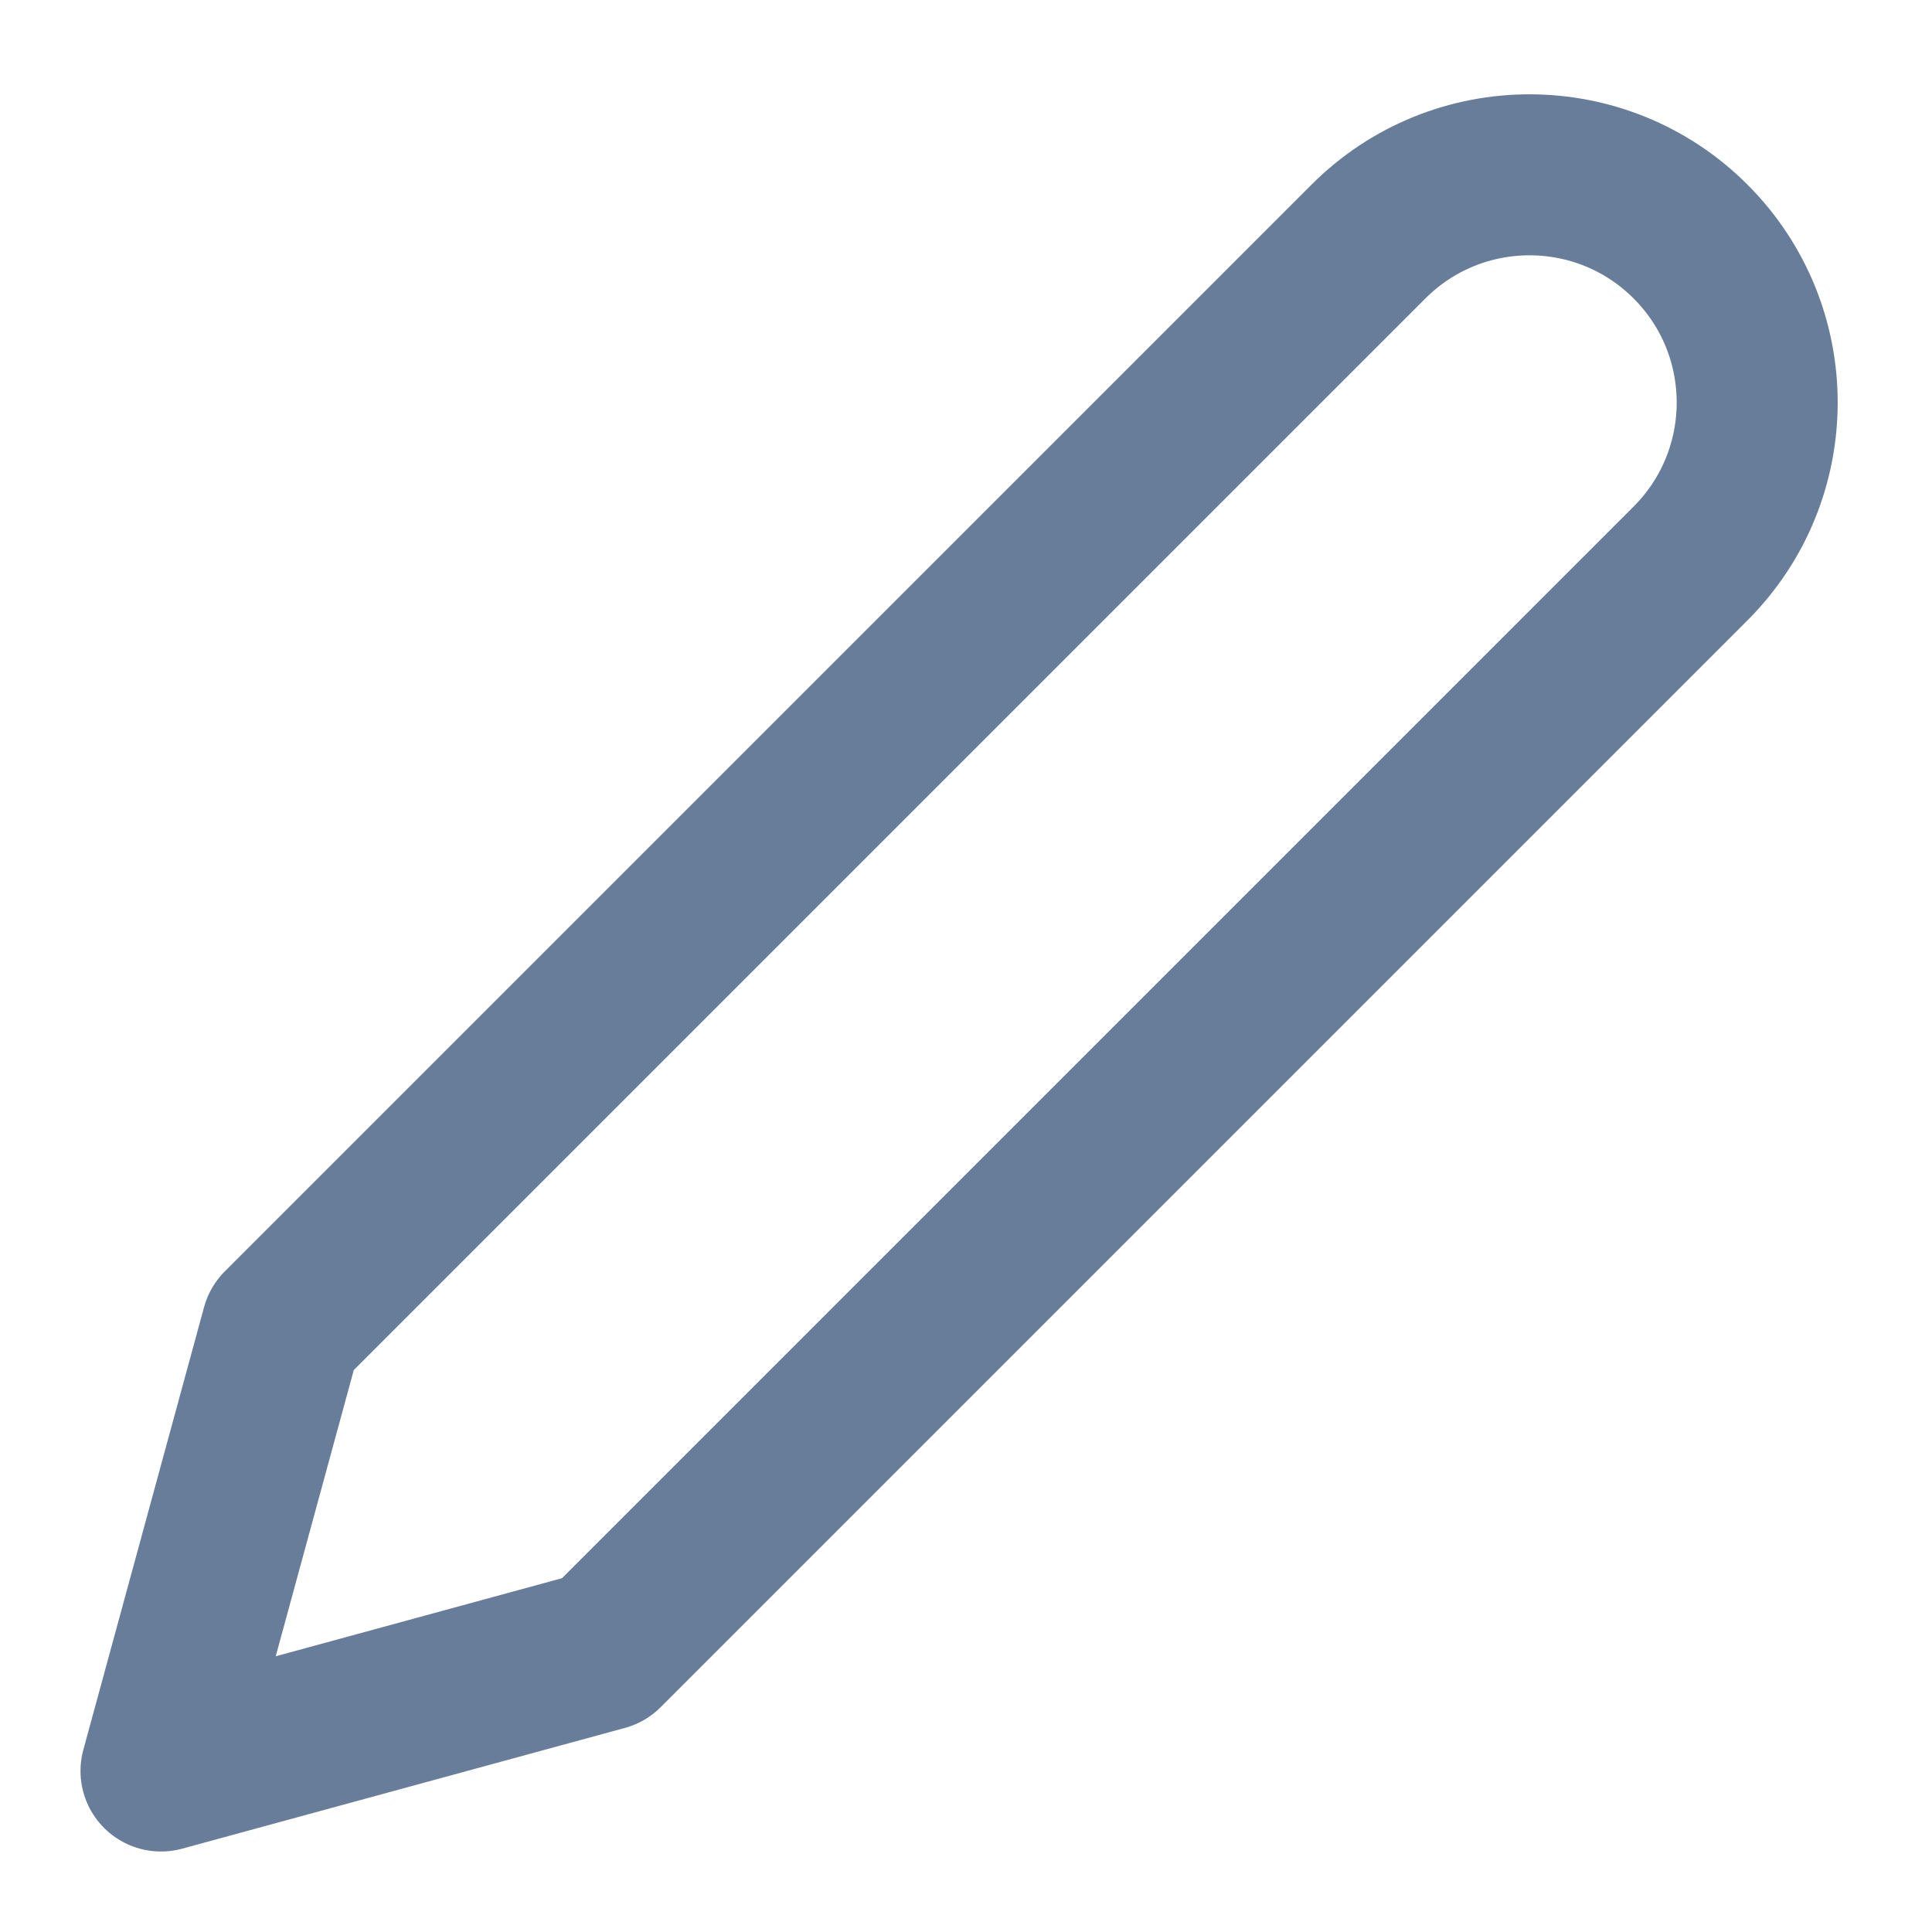
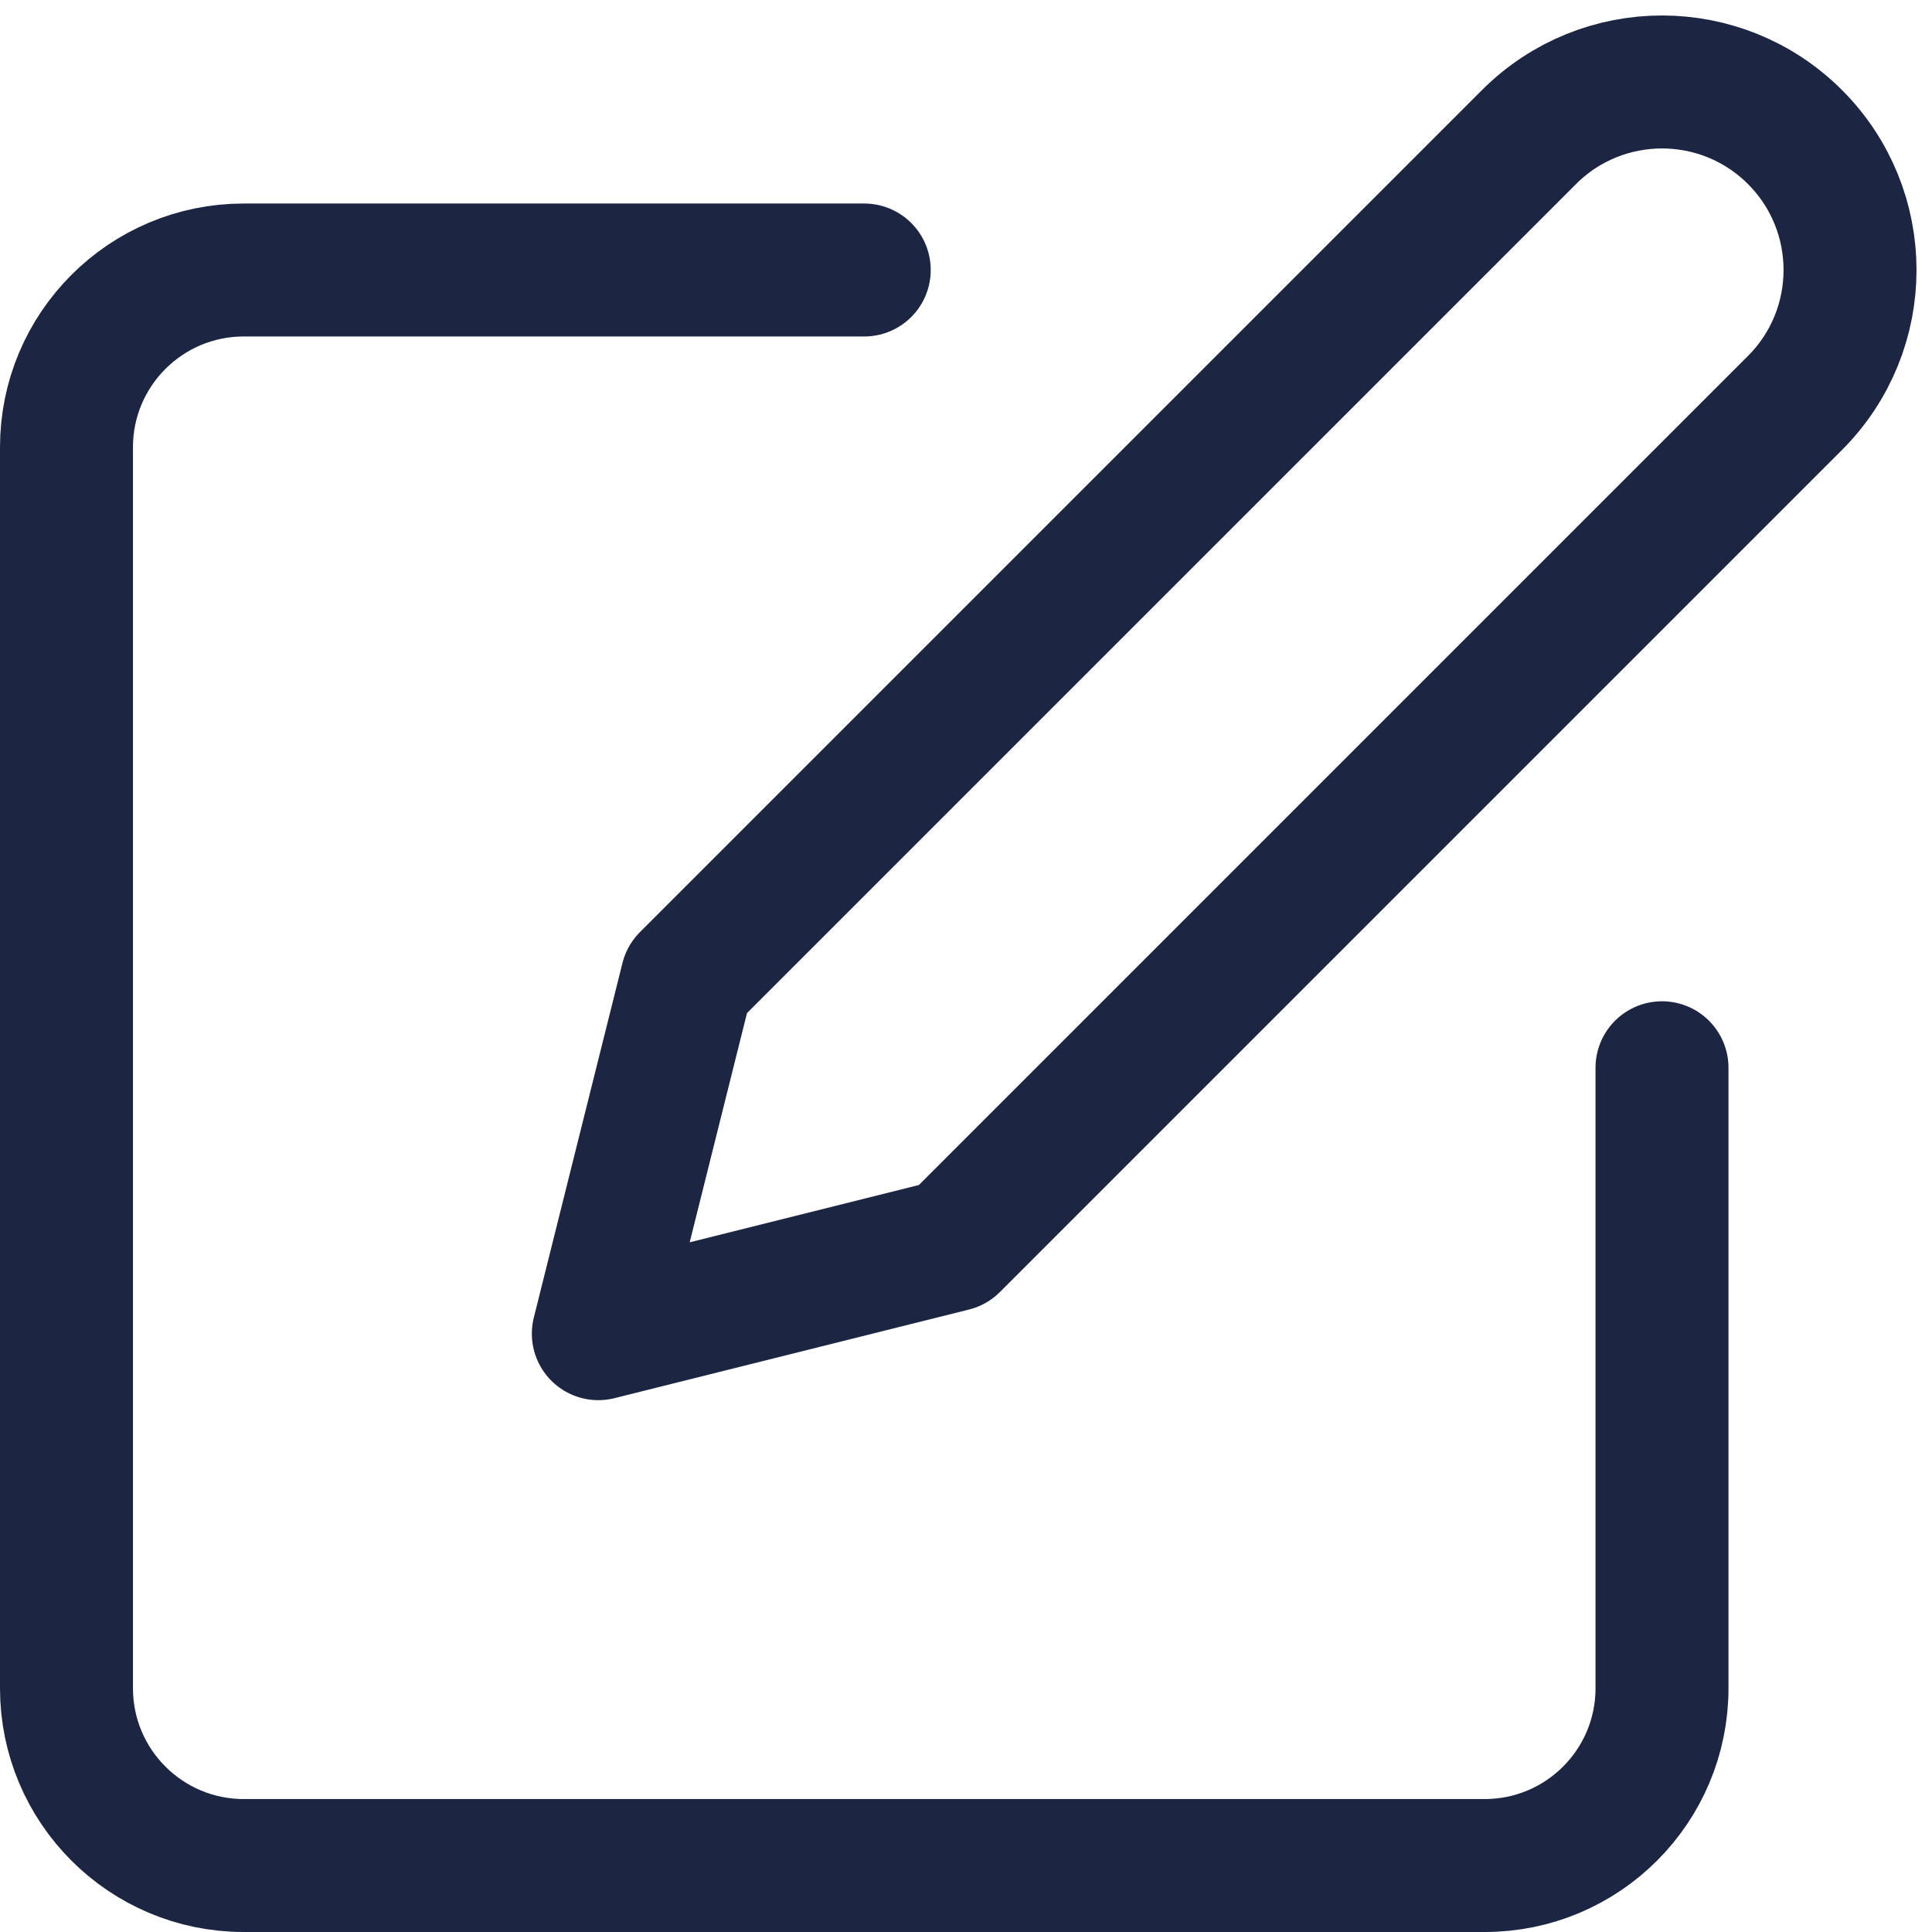
- <svg xmlns="http://www.w3.org/2000/svg" width="40" height="40" viewBox="0 0 24 24" fill="none" stroke="#687D9A" stroke-width="2" stroke-linecap="round" stroke-linejoin="round" class="feather feather-edit-2">
-   <path d="M17 3a2.828 2.828 0 1 1 4 4L7.5 20.5 2 22l1.5-5.5L17 3z" />
+ <svg xmlns="http://www.w3.org/2000/svg" width="21.796" height="21.796" viewBox="0 0 21.796 21.796">
+   <defs>
+     <style>.a{fill:none;stroke:#1c2541;stroke-linecap:round;stroke-linejoin:round;stroke-width:1.5px;}</style>
+   </defs>
+   <g transform="translate(-1.25 -0.954)">
+     <path class="a" d="M11,4H4A2,2,0,0,0,2,6V20a2,2,0,0,0,2,2H18a2,2,0,0,0,2-2V13" />
+     <path class="a" d="M18.5,2.5a2.121,2.121,0,0,1,3,3L12,15,8,16l1-4Z" />
+   </g>
</svg>
